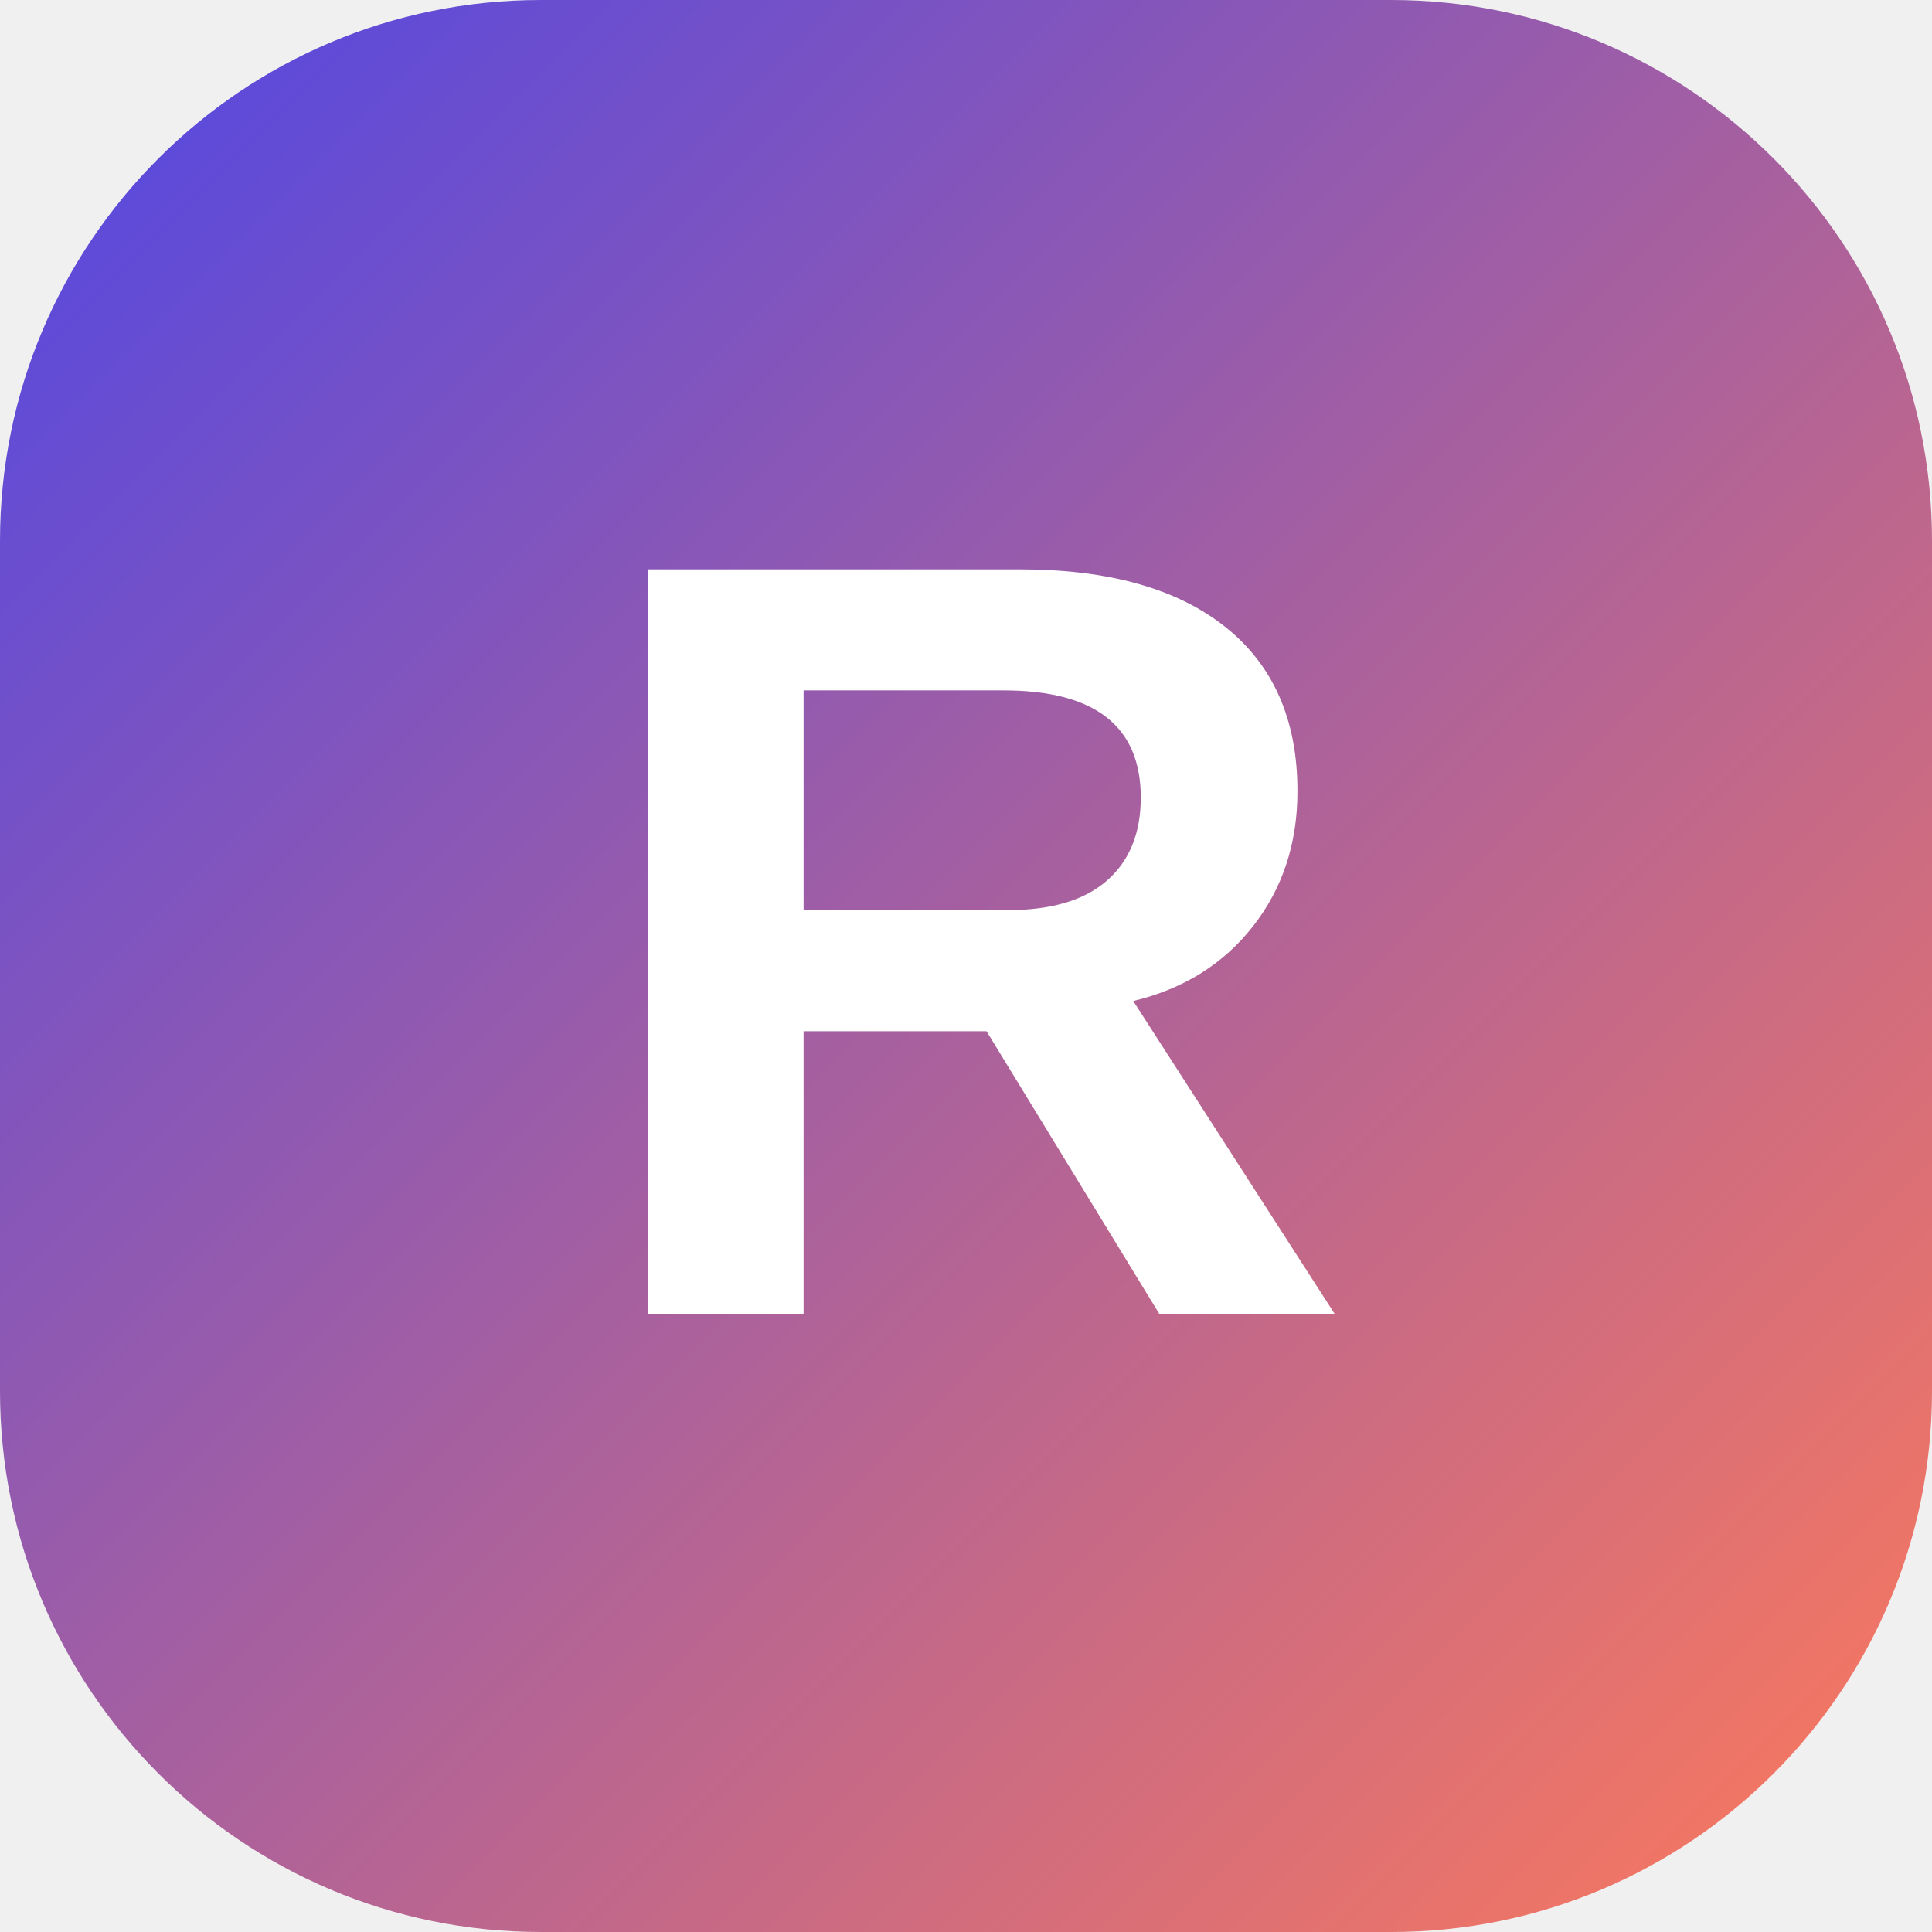
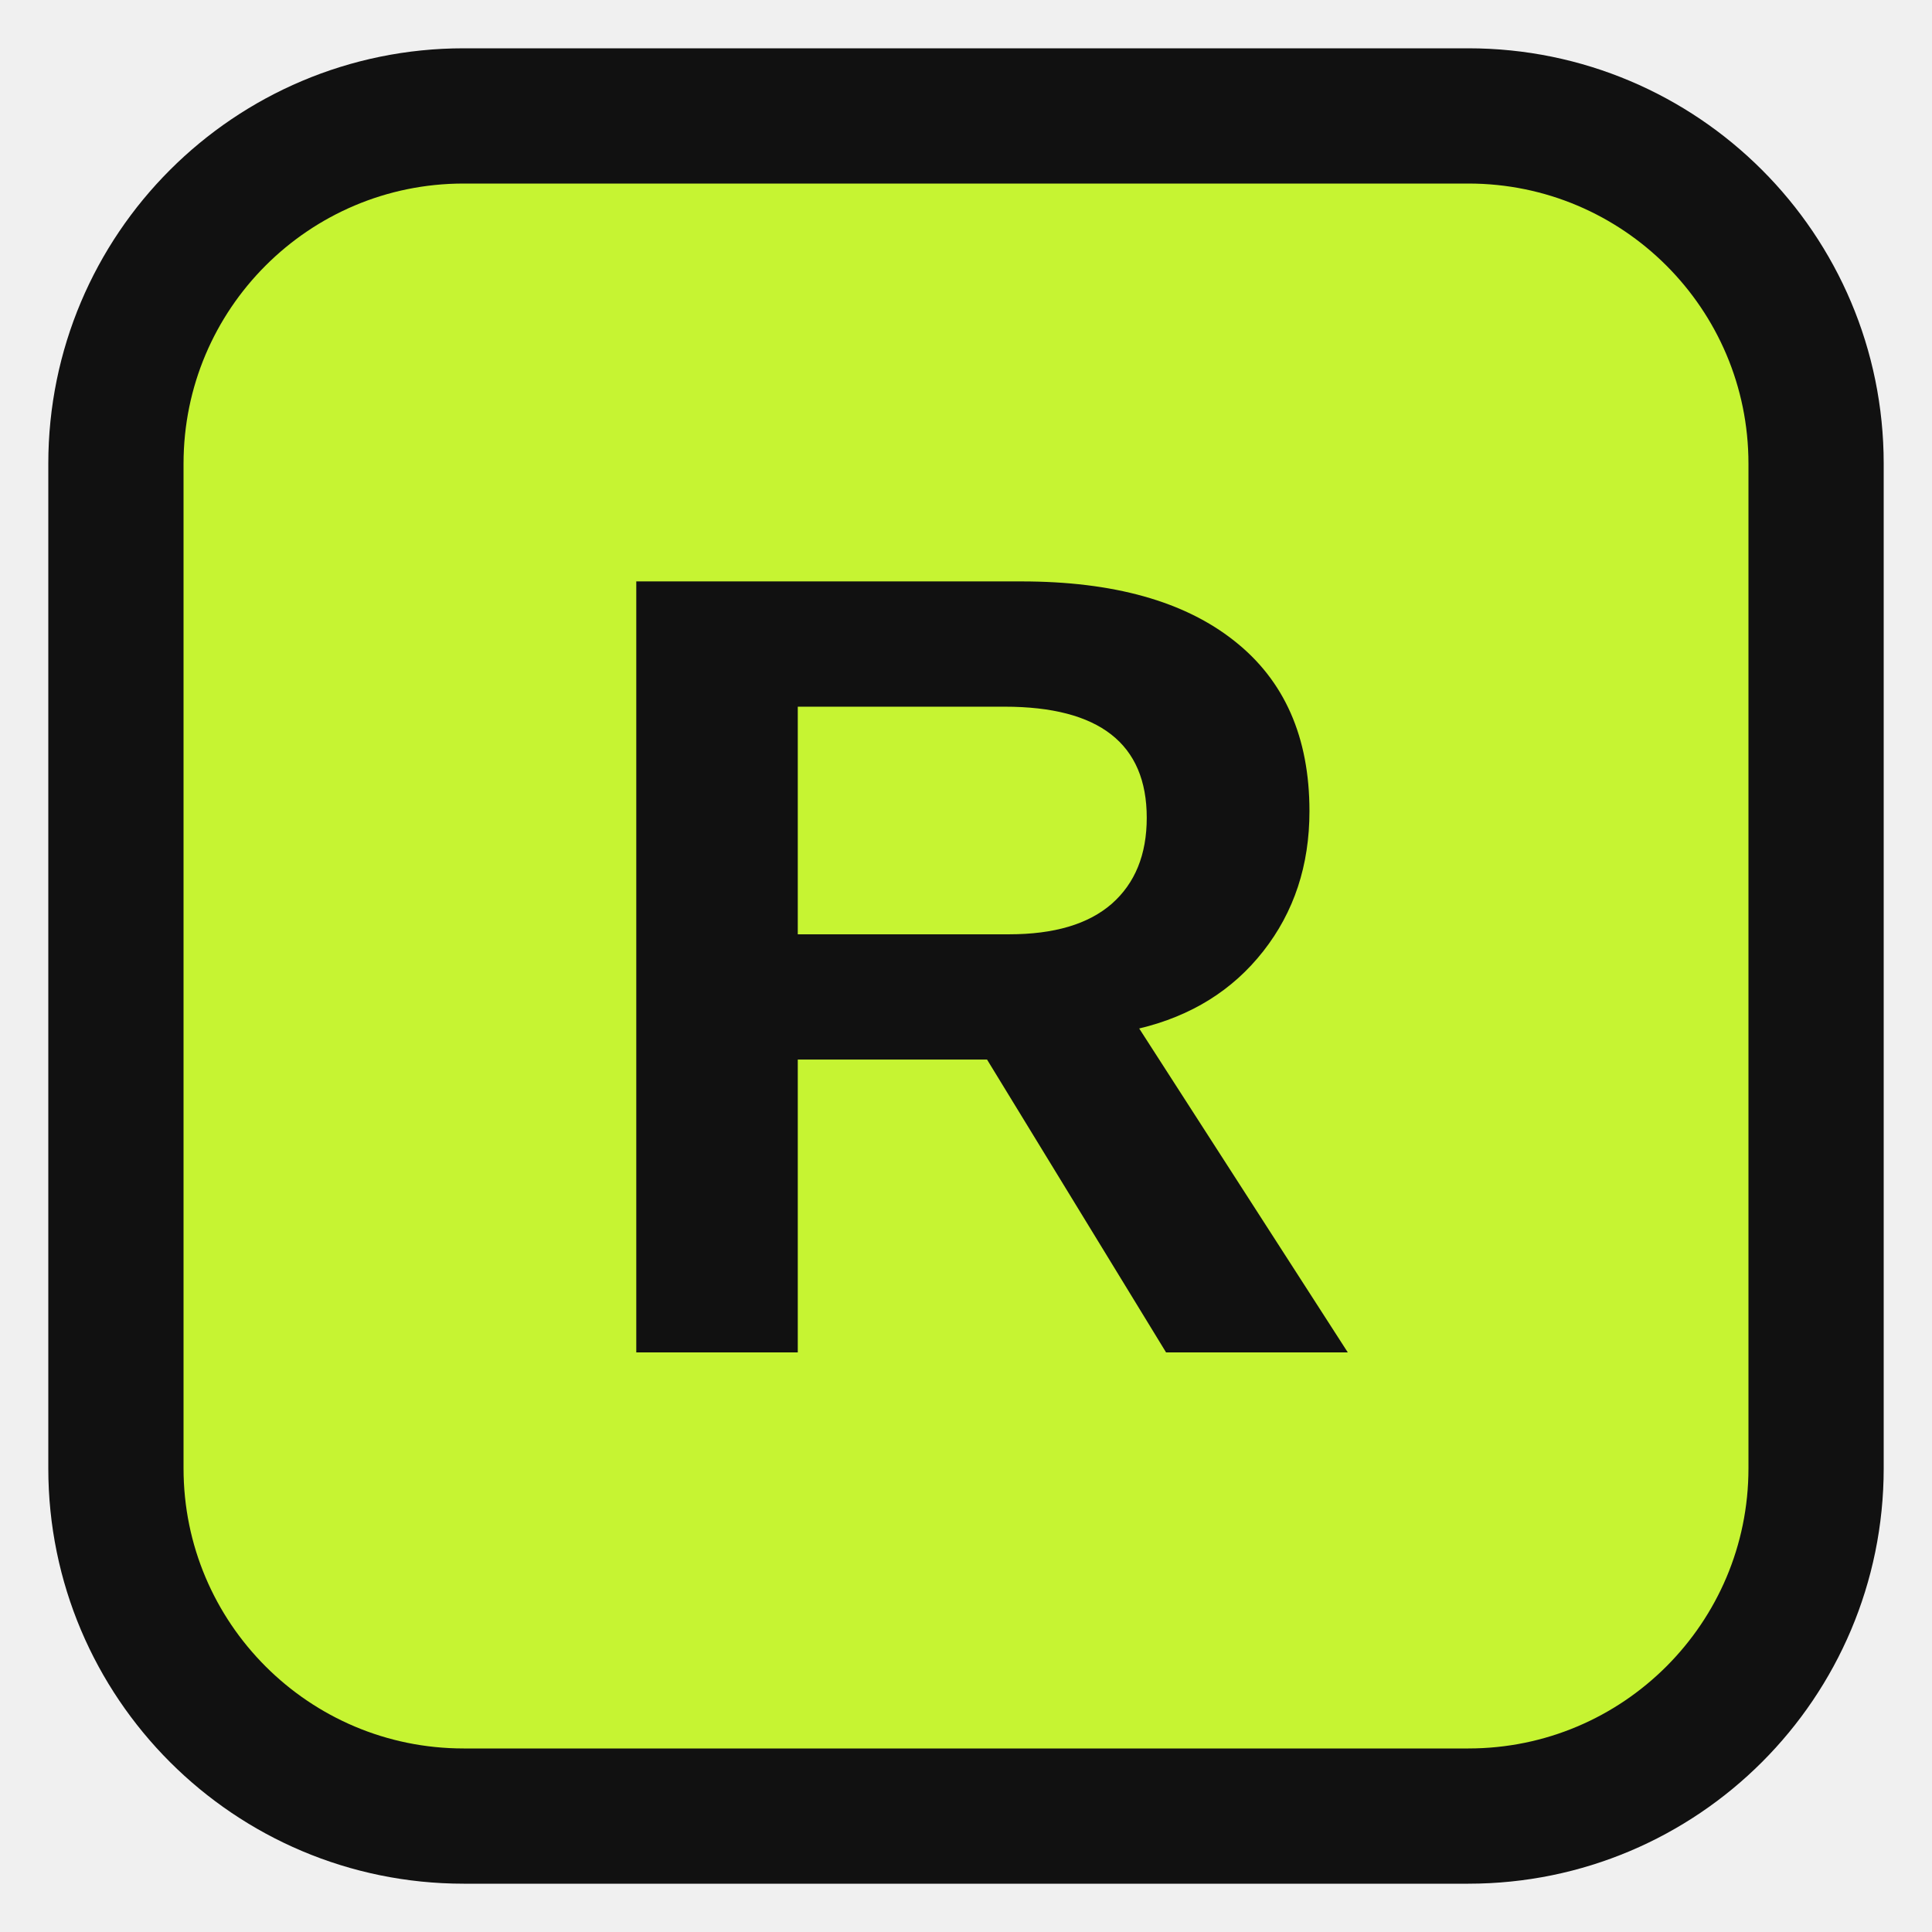
<svg xmlns="http://www.w3.org/2000/svg" viewBox="0 0 100 100">
-   <defs>
-     <linearGradient id="g" x1="0" y1="0" x2="1" y2="1">
-       <stop offset="0" stop-color="#4f46e5" />
-       <stop offset="1" stop-color="#ff7a59" />
-     </linearGradient>
-   </defs>
-   <rect width="100" height="100" rx="28" fill="url(#g)" />
-   <text x="50" y="68" font-family="Arial,sans-serif" font-size="56" font-weight="700" text-anchor="middle" fill="#fff">R</text>
+   <rect x="6" y="6" width="88" height="88" rx="18" fill="#c6f432" stroke="#111" stroke-width="7" />
+   <text x="50" y="70" font-family="Arial Black,Arial,sans-serif" font-size="58" font-weight="900" text-anchor="middle" fill="#111">R</text>
</svg>
